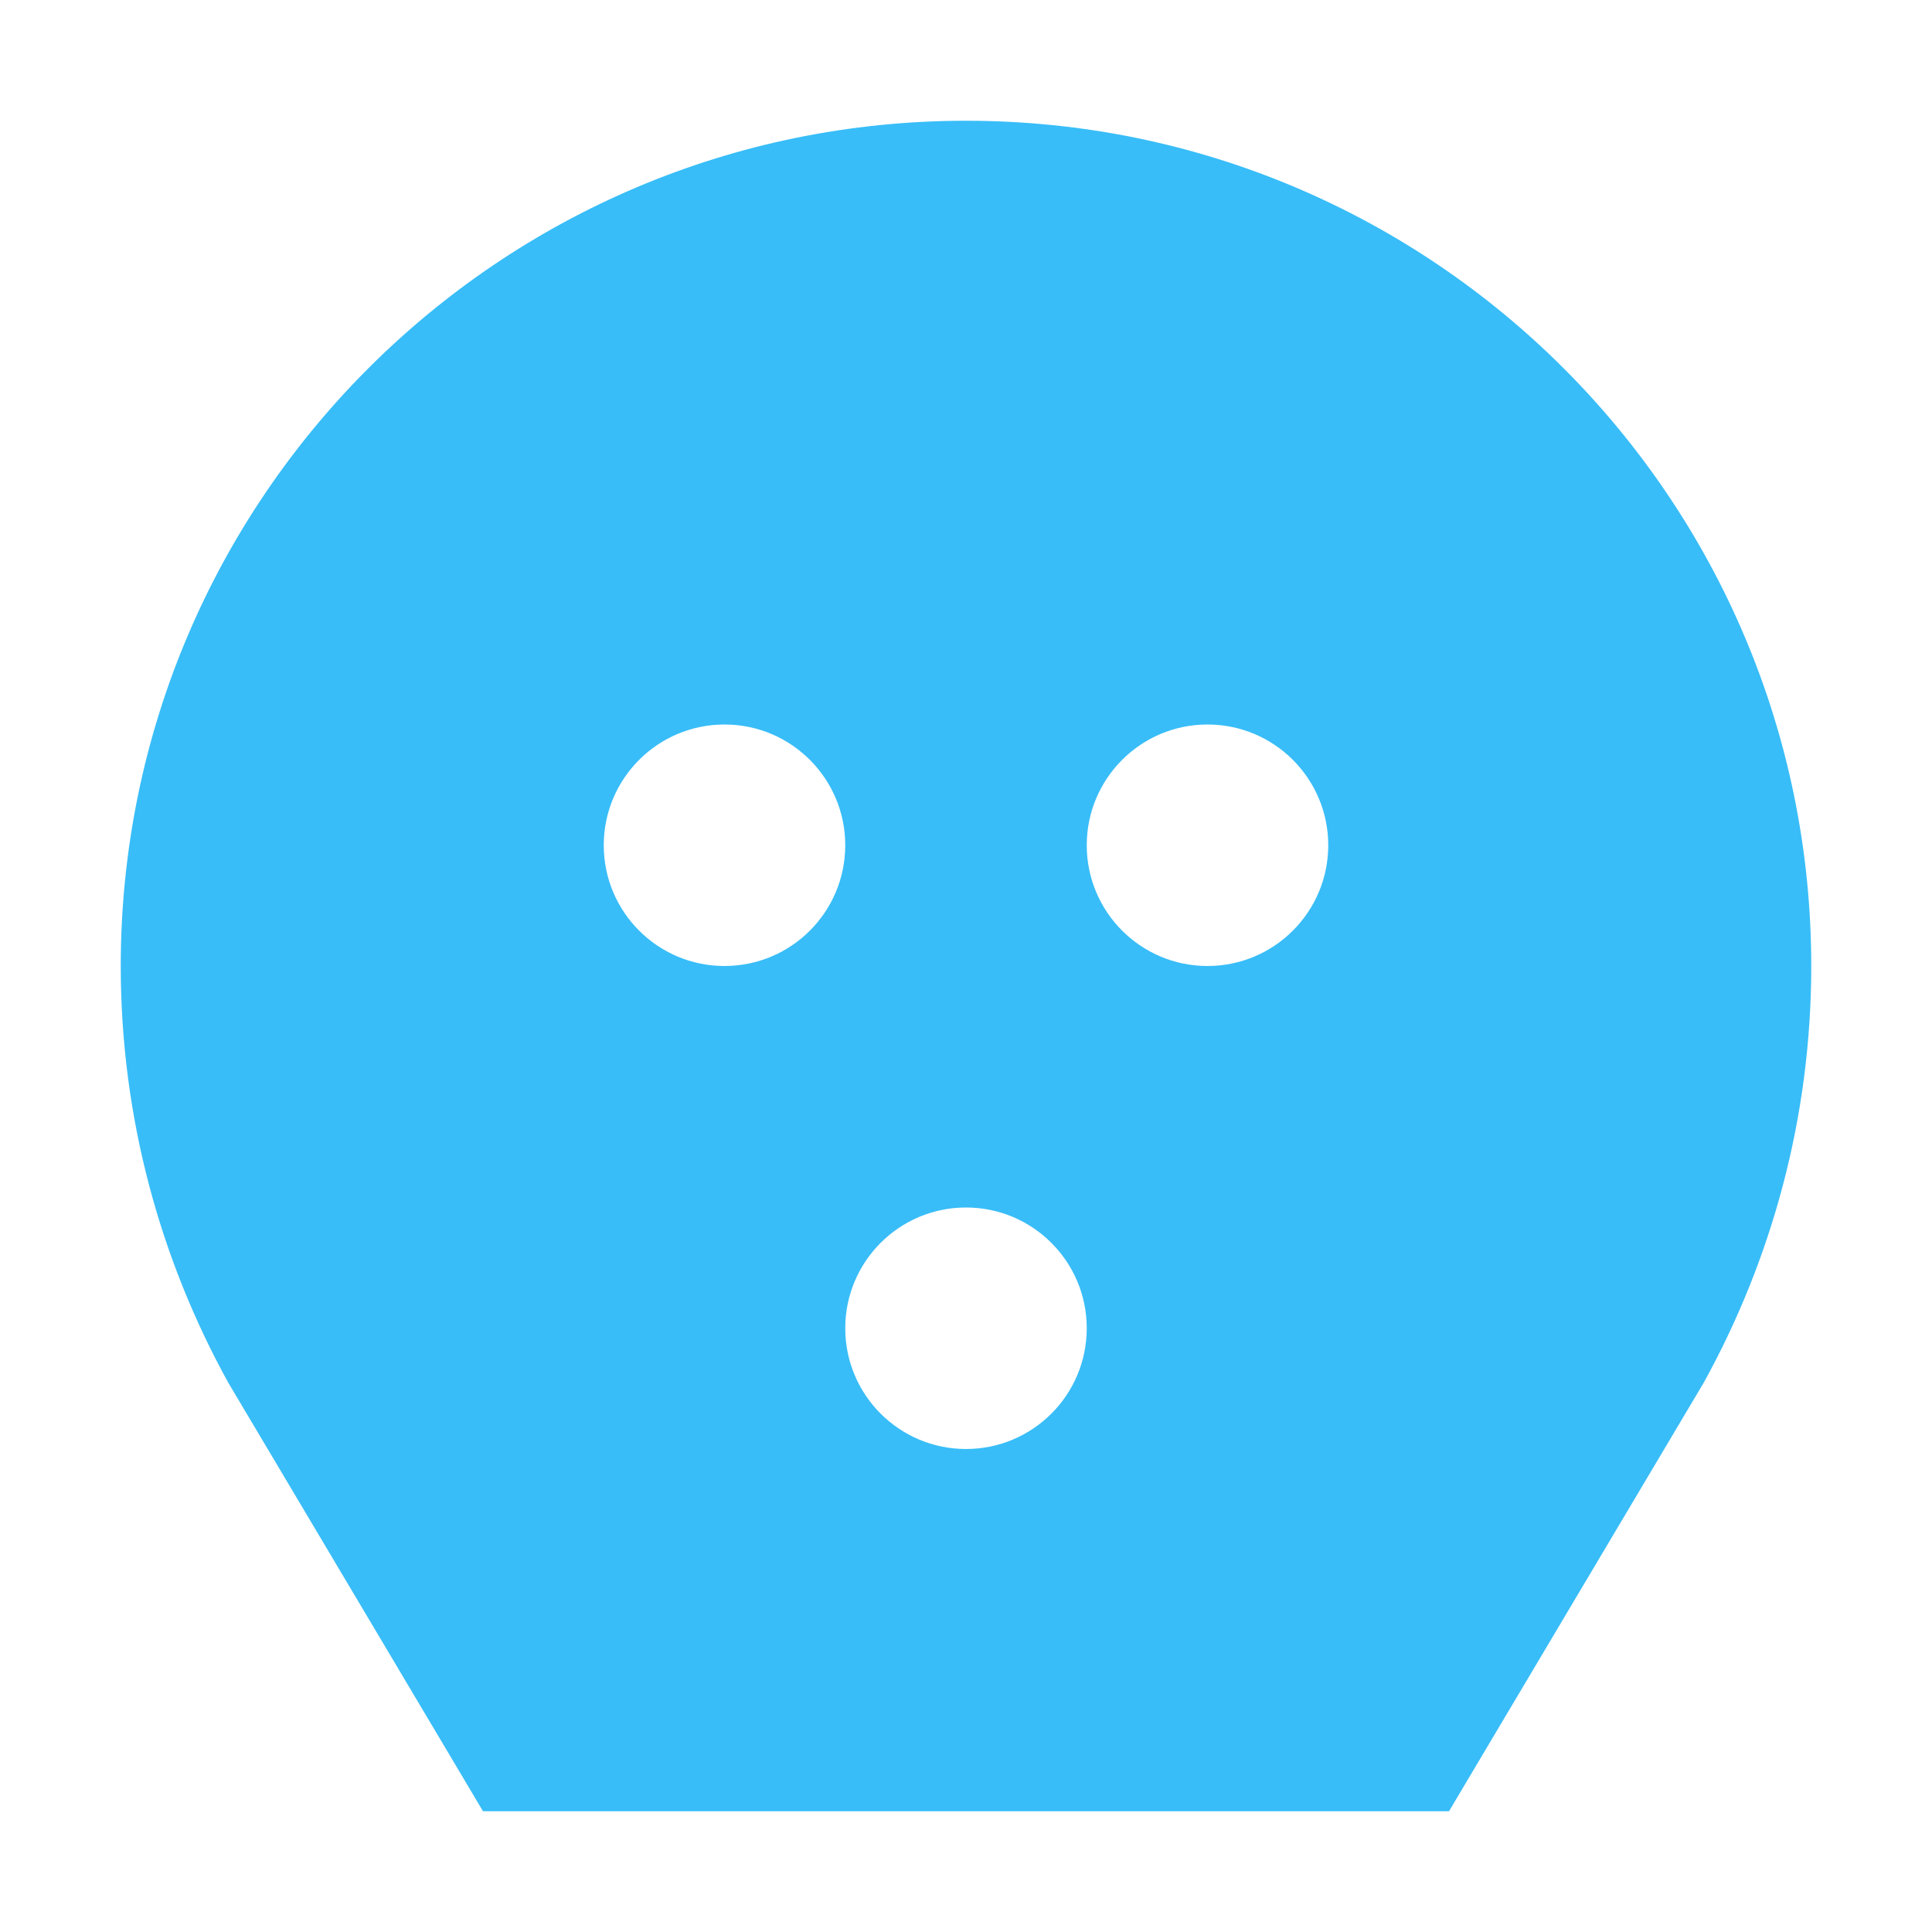
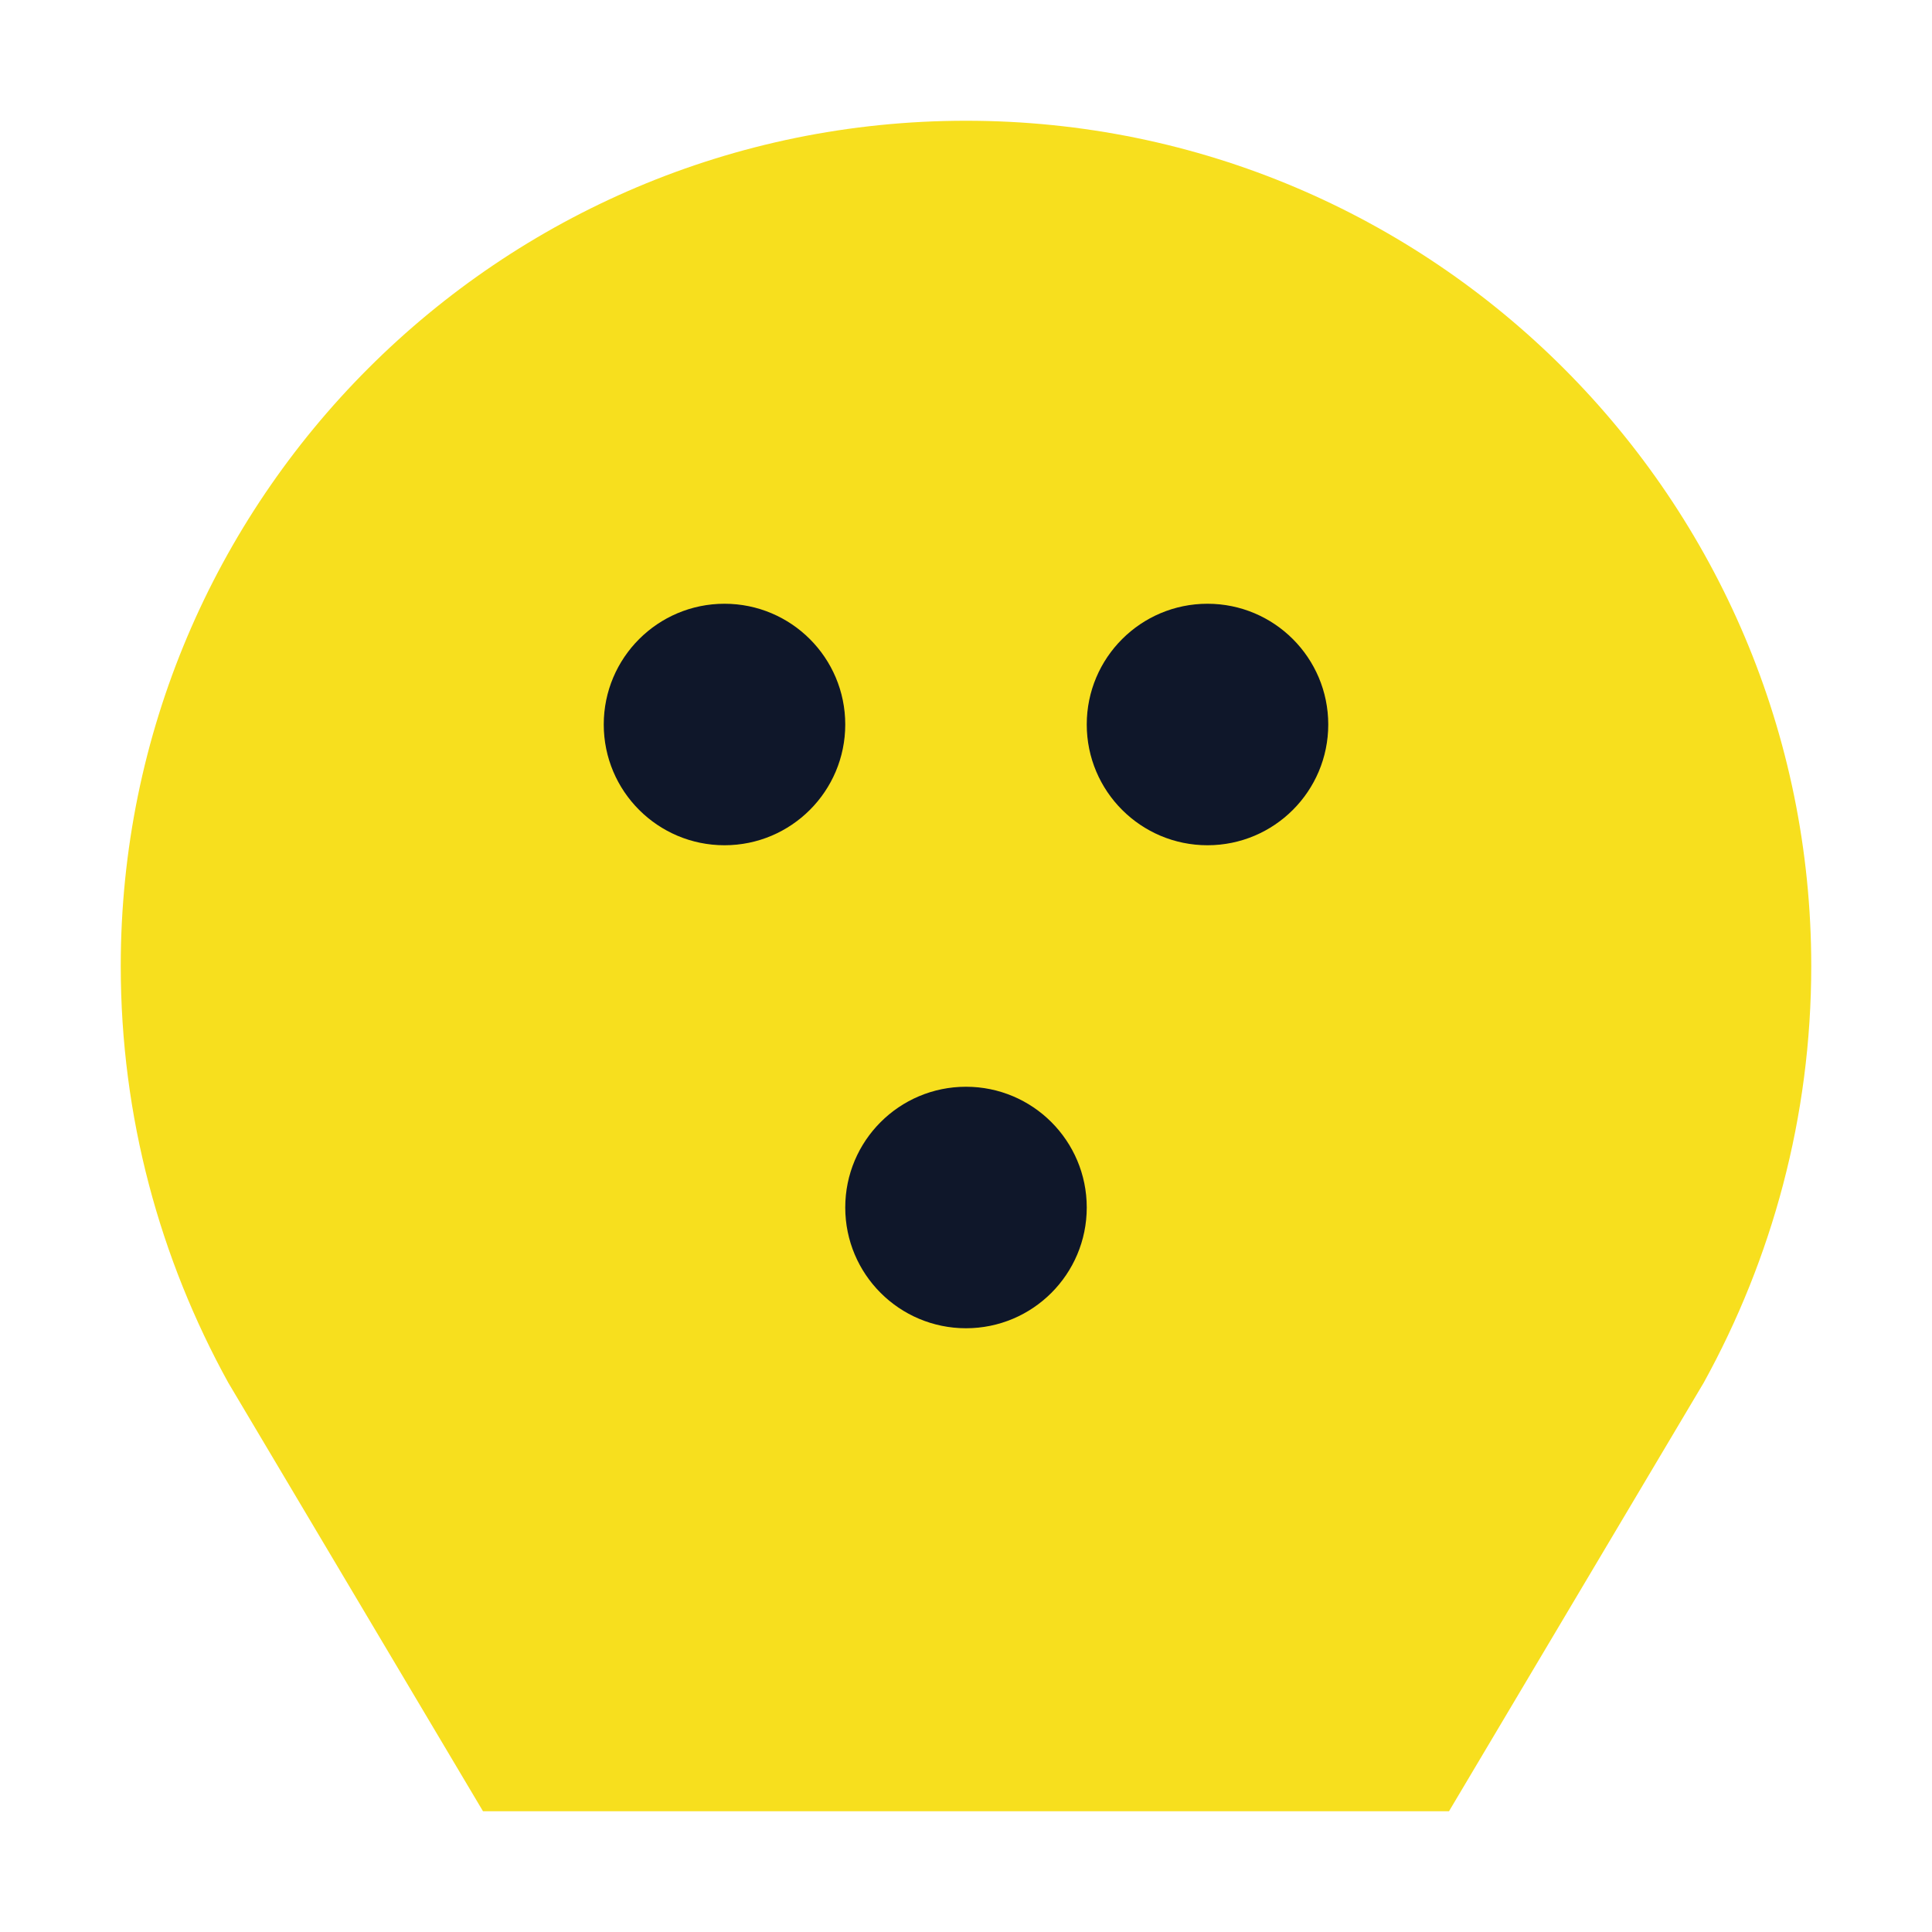
- <svg xmlns="http://www.w3.org/2000/svg" viewBox="0 0 32 32" fill="#38bdf8">
-   <path d="M16 2C8.268 2 2 8.268 2 16c0 2.5.65 4.85 1.78 6.9L8 30h16l4.22-7.1C29.35 20.85 30 18.5 30 16c0-7.732-6.268-14-14-14zm-4 10a2 2 0 1 1 0 4 2 2 0 0 1 0-4zm8 0a2 2 0 1 1 0 4 2 2 0 0 1 0-4zm-4 8a2 2 0 1 1 0 4 2 2 0 0 1 0-4z" />
+ <svg xmlns="http://www.w3.org/2000/svg" viewBox="0 0 32 32" fill="#F7DF1E">
+   <path d="M16 2C8.268 2 2 8.268 2 16c0 2.5.65 4.85 1.78 6.9L8 30h16l4.22-7.1C29.35 20.85 30 18.5 30 16c0-7.732-6.268-14-14-14z" />
+   <circle cx="12" cy="12" r="2" fill="#0f172a" />
+   <circle cx="20" cy="12" r="2" fill="#0f172a" />
+   <circle cx="16" cy="20" r="2" fill="#0f172a" />
</svg>
